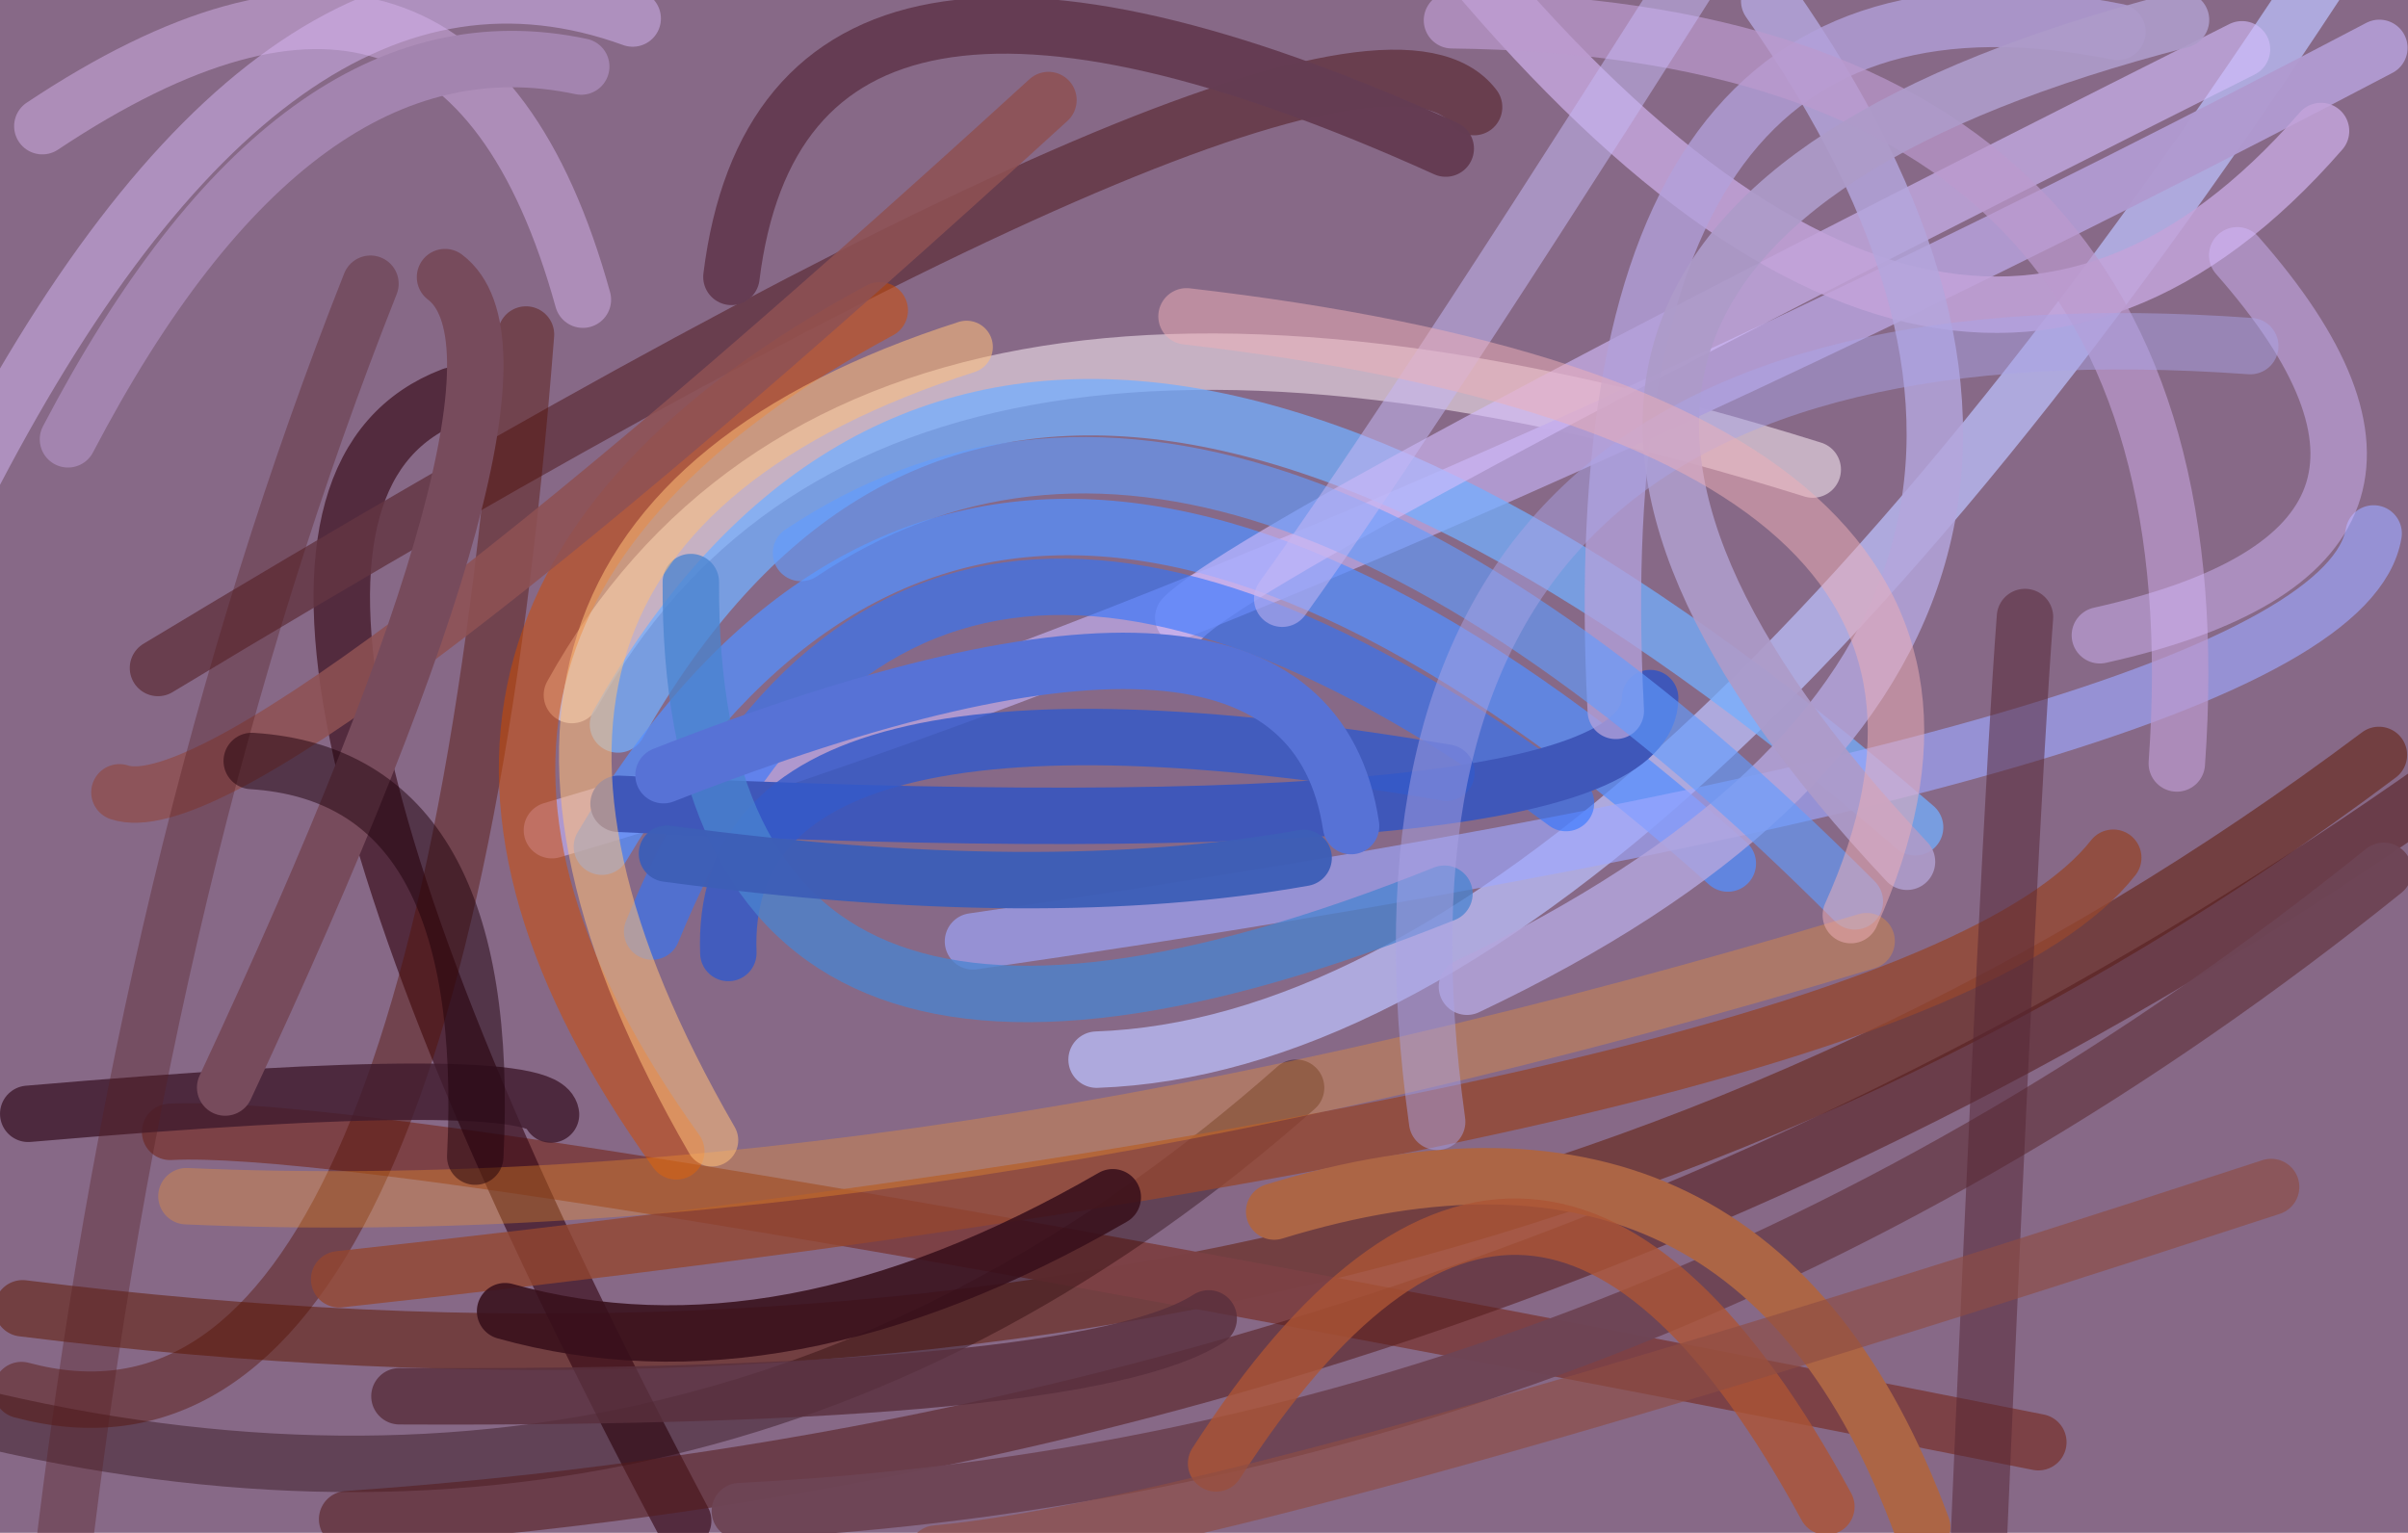
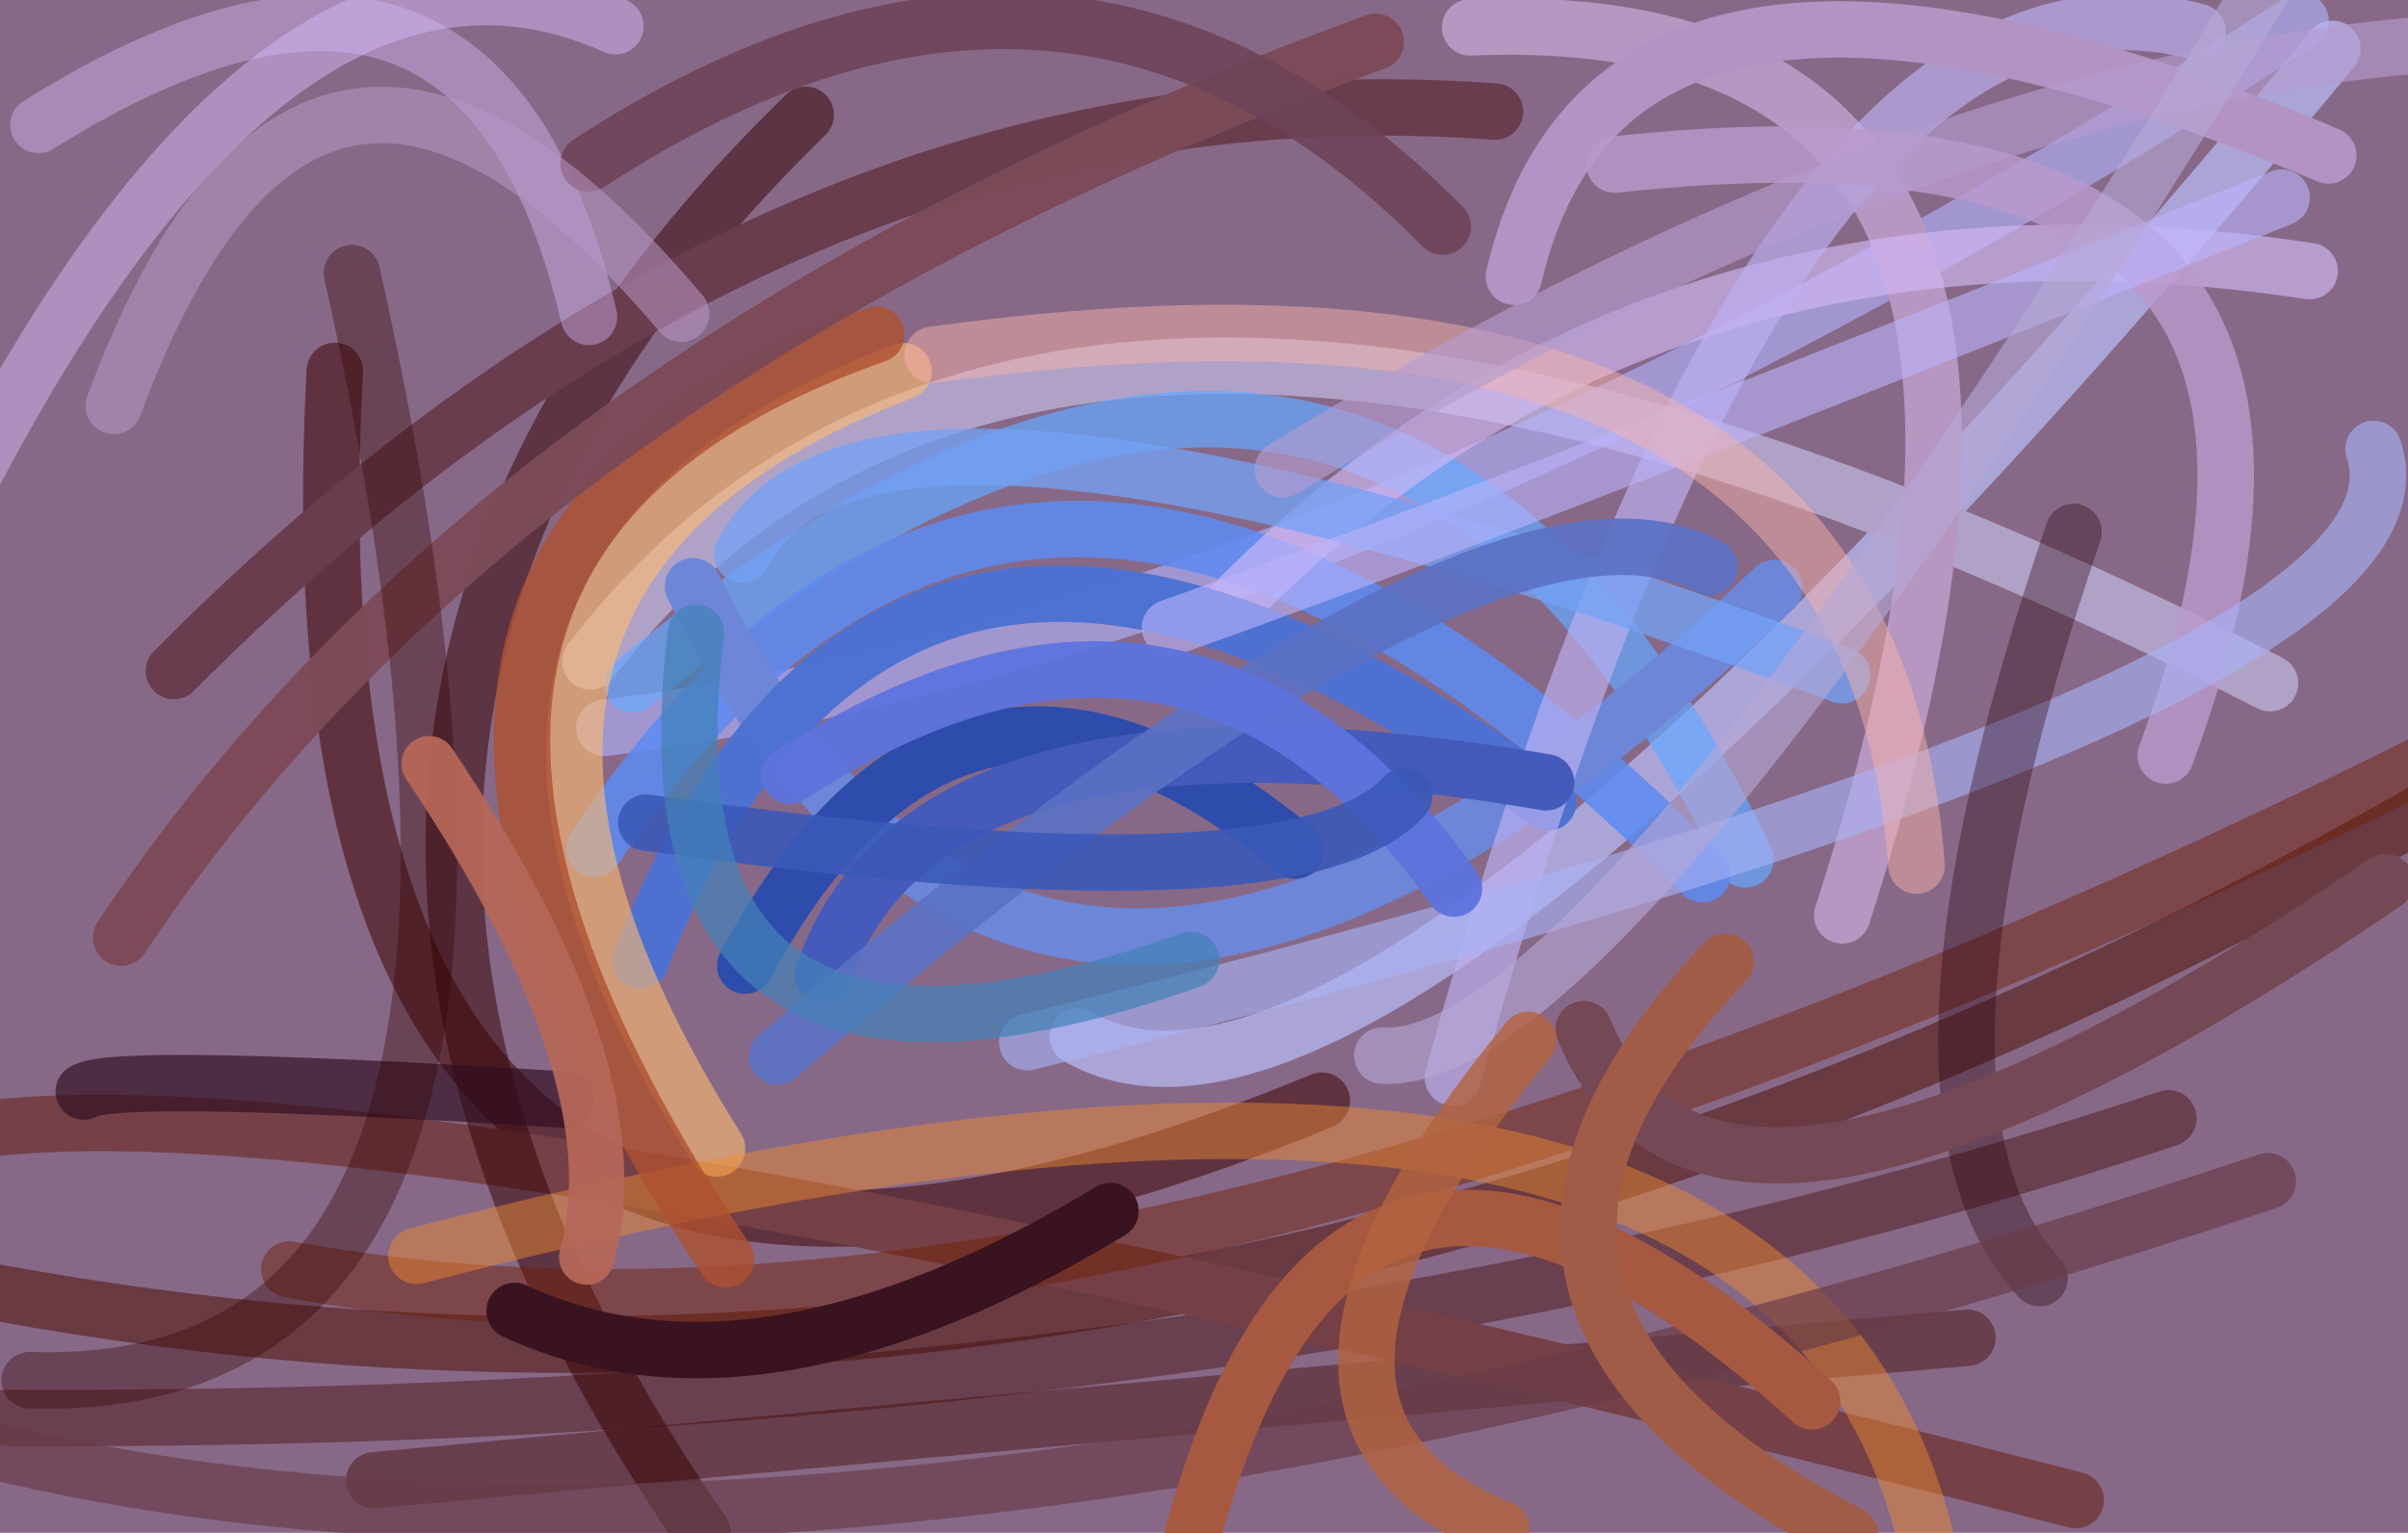
<svg xmlns="http://www.w3.org/2000/svg" width="1024" height="652" viewBox="0 0 256 163" stroke-linecap="round">
  <rect width="256" height="163" fill="#876987" />
-   <path d="M2.402 139.126 Q149.992 157.578 252.907 80.279" fill="none" stroke="#6c332f" stroke-opacity="0.784" stroke-width="6" />
-   <path d="M116.58 112.684 Q175.099 110.624 253.919 -13.6" fill="none" stroke="#b0ade2" stroke-opacity="0.941" stroke-width="6" />
-   <path d="M60.8 73.912 Q91.646 18.285 192.717 49.934" fill="none" stroke="#d3bfcf" stroke-opacity="0.824" stroke-width="6" />
-   <path d="M252.955 5.091 Q139.639 64.607 58.675 88.285" fill="none" stroke="#b09ad0" stroke-opacity="0.976" stroke-width="6" />
-   <path d="M18.084 120.362 Q43.641 119.027 216.7 153.364" fill="none" stroke="#7b4145" stroke-opacity="0.98" stroke-width="6" />
-   <path d="M72.63 161.72 Q15.688 54.41 48.083 42.062" fill="none" stroke="#350714" stroke-opacity="0.631" stroke-width="6" />
-   <path d="M203.598 87.978 Q106.794 4.475 65.701 77.041" fill="none" stroke="#74aeff" stroke-opacity="0.745" stroke-width="6" />
-   <path d="M63.99 90.038 Q104.773 21.168 183.688 91.827" fill="none" stroke="#558fff" stroke-opacity="0.737" stroke-width="6" />
-   <path d="M137.79 115.669 Q75.374 170.879 -5.856 149.888" fill="none" stroke="#220005" stroke-opacity="0.373" stroke-width="6" />
-   <path d="M103.441 100.107 Q248.641 79.075 252.346 56.727" fill="none" stroke="#9fa8ff" stroke-opacity="0.643" stroke-width="6" />
-   <path d="M125.801 65.677 Q133.473 57.888 238.353 5.241" fill="none" stroke="#d3bdfb" stroke-opacity="0.616" stroke-width="6" />
-   <path d="M166.484 85.397 Q96.167 33.359 69.332 99.063" fill="none" stroke="#2f75ff" stroke-opacity="0.604" stroke-width="6" />
-   <path d="M36.903 161.553 Q163.32 152.737 262.959 81.018" fill="none" stroke="#551c1b" stroke-opacity="0.561" stroke-width="6" />
-   <path d="M246.755 13.933 Q205.65 61.137 149.317 -12.276" fill="none" stroke="#c2a3da" stroke-opacity="0.859" stroke-width="6" />
-   <path d="M156.714 11.389 Q143.802 -5.677 16.795 71.033" fill="none" stroke="#623442" stroke-opacity="0.824" stroke-width="6" />
-   <path d="M175.433 74.234 Q175.388 90.766 65.76 85.477" fill="none" stroke="#3f57b9" stroke-width="6" />
-   <path d="M55.919 35.573 Q46.269 159.601 2.285 147.821" fill="none" stroke="#540f00" stroke-opacity="0.42" stroke-width="6" />
-   <path d="M224.664 91.21 Q203.843 117.761 36.056 136.042" fill="none" stroke="#944730" stroke-opacity="0.784" stroke-width="6" />
-   <path d="M188.09 0.1 Q235.292 67.315 155.957 104.93" fill="none" stroke="#b3a5dc" stroke-opacity="0.835" stroke-width="6" />
-   <path d="M253.421 92.606 Q174.727 155.914 78.655 160.692" fill="none" stroke="#6e4555" stroke-opacity="0.965" stroke-width="6" />
-   <path d="M153.775 82.162 Q76.196 69.056 77.431 101.344" fill="none" stroke="#345ac8" stroke-opacity="0.827" stroke-width="6" />
-   <path d="M225.114 3.387 Q167.417 -8.065 171.778 75.594" fill="none" stroke="#b3a0da" stroke-opacity="0.773" stroke-width="6" />
-   <path d="M71.9 122.437 Q31.639 66.333 93.531 33.004" fill="none" stroke="#cf4b01" stroke-opacity="0.522" stroke-width="6" />
-   <path d="M67.264 1.969 Q29.036 -11.901 -3.837 52.446" fill="none" stroke="#c1a4d9" stroke-opacity="0.667" stroke-width="6" />
-   <path d="M231.422 81.187 Q237.024 3.122 154.363 2.156" fill="none" stroke="#bb9acd" stroke-opacity="0.71" stroke-width="6" />
-   <path d="M204.357 162.424 Q186.256 113.241 135.459 128.836" fill="none" stroke="#ac6545" stroke-width="6" />
-   <path d="M85.159 58.808 Q130.298 28.664 197.192 95.85" fill="none" stroke="#619cff" stroke-opacity="0.627" stroke-width="6" />
-   <path d="M153.563 95.039 Q73.092 127.31 73.444 61.895" fill="none" stroke="#4a84cf" stroke-opacity="0.761" stroke-width="6" />
-   <path d="M128.501 140.199 Q115.098 148.818 42.466 148.479" fill="none" stroke="#582f3c" stroke-opacity="0.816" stroke-width="6" />
-   <path d="M77.76 29.445 Q83.403 -16 153.701 15.799" fill="none" stroke="#653d53" stroke-opacity="0.996" stroke-width="6" />
-   <path d="M202.738 91.64 Q140.716 25.662 231.869 2.115" fill="none" stroke="#ad9bc9" stroke-opacity="0.925" stroke-width="6" />
-   <path d="M58.58 118.522 Q57.981 113.708 3.002 118.445" fill="none" stroke="#401c2e" stroke-opacity="0.816" stroke-width="6" />
-   <path d="M19.823 127.206 Q97.313 130.574 198.444 100.084" fill="none" stroke="#ff9b27" stroke-opacity="0.31" stroke-width="6" />
-   <path d="M143.635 87.847 Q138.774 55.667 70.541 82.432" fill="none" stroke="#5772d6" stroke-width="6" />
-   <path d="M111.463 10.639 Q25.968 88.704 12.698 84.256" fill="none" stroke="#8e5153" stroke-opacity="0.867" stroke-width="6" />
-   <path d="M138.591 91.231 Q110.837 96.173 70.908 90.777" fill="none" stroke="#3d5eb7" stroke-opacity="0.965" stroke-width="6" />
-   <path d="M136.314 63.669 Q151.139 43.05 187.593 -14.848" fill="none" stroke="#c6b7f3" stroke-opacity="0.537" stroke-width="6" />
-   <path d="M53.697 139.432 Q83.076 147.662 118.304 127.316" fill="none" stroke="#380f1b" stroke-opacity="0.871" stroke-width="6" />
-   <path d="M102.759 36.899 Q38.852 57.472 75.69 121.251" fill="none" stroke="#ffbf7b" stroke-opacity="0.549" stroke-width="5.588" />
-   <path d="M61.967 31.867 Q48.699 -16 4.502 13.416" fill="none" stroke="#d7b5ef" stroke-opacity="0.478" stroke-width="6" />
-   <path d="M237.845 27.15 Q265.173 58.198 223.243 67.556" fill="none" stroke="#d5bbff" stroke-opacity="0.455" stroke-width="6" />
-   <path d="M210.124 169.496 Q213.615 87.621 215.28 65.614" fill="none" stroke="#552634" stroke-opacity="0.51" stroke-width="6" />
-   <path d="M194.166 160.22 Q163.128 103.064 129.288 155.618" fill="none" stroke="#ac5435" stroke-opacity="0.796" stroke-width="6" />
-   <path d="M23.938 115.649 Q59.779 38.907 47.311 29.468" fill="none" stroke="#774b5c" stroke-width="6" />
-   <path d="M61.791 7.076 Q31.356 0.608 7.227 46.717" fill="none" stroke="#a384af" stroke-width="6" />
-   <path d="M241.448 126.227 Q130.873 162.406 99.546 165.199" fill="none" stroke="#8e4c43" stroke-opacity="0.643" stroke-width="6" />
-   <path d="M39.385 30.17 Q15.388 90.744 6.448 167.502" fill="none" stroke="#551f21" stroke-opacity="0.353" stroke-width="6" />
-   <path d="M152.787 119.292 Q140.341 29.738 239.23 36.804" fill="none" stroke="#aaa5e6" stroke-opacity="0.482" stroke-width="6" />
-   <path d="M196.765 97.315 Q220.602 44.561 126.142 33.64" fill="none" stroke="#eeafb8" stroke-opacity="0.514" stroke-width="6" />
-   <path d="M26.763 80.923 Q52.55 82.552 50.524 122.998" fill="none" stroke="#1f000c" stroke-opacity="0.494" stroke-width="6" />
+   <path d="M-8.451 135.863 Q123.303 163.327 259.774 85.084" fill="none" stroke="#5c2523" stroke-opacity="0.69" stroke-width="6" />
+   <path d="M114.596 110.229 Q146.006 128.51 247.968 5.193" fill="none" stroke="#aba5d6" stroke-opacity="0.996" stroke-width="6" />
+   <path d="M62.765 70.339 Q111.847 6.31 241.33 72.651" fill="none" stroke="#b0a2c7" stroke-width="6" />
+   <path d="M244.577 2.252 Q144.127 67.407 64.242 77.401" fill="none" stroke="#b4b2ff" stroke-opacity="0.612" stroke-width="6" />
+   <path d="M140.529 117.046 Q28.848 163.196 35.596 39.437" fill="none" stroke="#4b1518" stroke-opacity="0.643" stroke-width="6" />
+   <path d="M0.691 150.772 Q132.656 151.516 230.526 118.922" fill="none" stroke="#410600" stroke-opacity="0.416" stroke-width="6" />
+   <path d="M185.56 91.396 Q145.556 8.25 67.234 72.758" fill="none" stroke="#66a8ff" stroke-opacity="0.71" stroke-width="6" />
+   <path d="M63.207 90.24 Q109.366 20.931 181.005 92.956" fill="none" stroke="#5e8af1" stroke-opacity="0.867" stroke-width="6" />
+   <path d="M39.782 157.418 Q113.336 150.553 209.163 142.258" fill="none" stroke="#420500" stroke-opacity="0.427" stroke-width="6" />
+   <path d="M188.651 62.529 Q110.589 136.772 73.672 62.344" fill="none" stroke="#6d86d8" stroke-width="6" />
+   <path d="M220.68 159.523 Q6.074 104.226 -16 125.168" fill="none" stroke="#754047" stroke-opacity="0.973" stroke-width="6" />
+   <path d="M156.293 2.909 Q227.448 -0.046 195.854 97.348" fill="none" stroke="#b796c1" stroke-width="6" />
+   <path d="M74.707 163.031 Q16.774 79.212 85.662 12.207" fill="none" stroke="#350001" stroke-opacity="0.506" stroke-width="6" />
+   <path d="M130.075 65.315 Q175.411 18.211 245.548 28.831" fill="none" stroke="#d2baf7" stroke-opacity="0.631" stroke-width="6" />
+   <path d="M164.588 85.329 Q95.086 33.706 68.073 102.142" fill="none" stroke="#4d71d1" stroke-opacity="0.988" stroke-width="6" />
+   <path d="M137.746 90.441 Q101.876 60.698 79.226 102.688" fill="none" stroke="#2e4cab" stroke-width="6" />
+   <path d="M30.757 134.991 Q117.117 150.911 257.327 81.338" fill="none" stroke="#711d00" stroke-opacity="0.455" stroke-width="6" />
+   <path d="M233.651 3.382 Q188.538 -8.462 154.464 114.6" fill="none" stroke="#bdb0f1" stroke-opacity="0.659" stroke-width="6" />
+   <path d="M76.233 122.133 Q37.993 61.518 96.052 39.481" fill="none" stroke="#ffbc70" stroke-opacity="0.608" stroke-width="6" />
+   <path d="M247.529 16.529 Q171.435 -15.638 160.944 29.425" fill="none" stroke="#b293c4" stroke-width="6" />
+   <path d="M18.489 71.36 Q83.083 6.277 158.936 11.864" fill="none" stroke="#693d4e" stroke-width="6" />
+   <path d="M44.266 133.548 Q193.258 94.903 205.747 168.558" fill="none" stroke="#ee8a30" stroke-opacity="0.467" stroke-width="6" />
+   <path d="M171.654 17.504 Q256.983 8.193 230.244 80.347" fill="none" stroke="#b998cb" stroke-opacity="0.82" stroke-width="6" />
+   <path d="M93.147 35.574 Q26.917 58.832 77.184 133.923" fill="none" stroke="#ae5030" stroke-opacity="0.8" stroke-width="6" />
+   <path d="M109.212 110.83 Q261.023 73.476 252.338 47.739" fill="none" stroke="#a9b3f6" stroke-opacity="0.612" stroke-width="6" />
+   <path d="M-11.335 67.972 Q26.061 -14.848 65.422 2.783" fill="none" stroke="#c7aae2" stroke-opacity="0.6" stroke-width="6" />
+   <path d="M164.368 83.194 Q98.435 71.958 87.466 103.694" fill="none" stroke="#455bbb" stroke-opacity="0.996" stroke-width="6" />
+   <path d="M146.251 4.453 Q53.827 38.183 12.882 99.71" fill="none" stroke="#7c4b58" stroke-opacity="0.996" stroke-width="6" />
+   <path d="M60.229 116.946 Q12.013 113.928 8.901 116.072" fill="none" stroke="#2e0d20" stroke-opacity="0.655" stroke-width="6" />
+   <path d="M195.841 71.812 Q92.07 33.055 78.897 58.96" fill="none" stroke="#73a1f5" stroke-opacity="0.757" stroke-width="6" />
+   <path d="M82.627 112.358 Q158.094 47.372 181.726 60.286" fill="none" stroke="#5a71c4" stroke-opacity="0.898" stroke-width="6" />
+   <path d="M124.38 66.755 Q160.37 54.01 242.569 21.013" fill="none" stroke="#bbb3fb" stroke-opacity="0.604" stroke-width="6" />
+   <path d="M220.445 56.562 Q199.66 117.555 216.833 135.911" fill="none" stroke="#2b000d" stroke-opacity="0.357" stroke-width="6" />
+   <path d="M-6.923 152.714 Q84.052 177.773 241.099 125.614" fill="none" stroke="#693c47" stroke-opacity="0.663" stroke-width="6" />
+   <path d="M4.088 13.284 Q50.942 -16 62.616 33.701" fill="none" stroke="#d7b9fa" stroke-opacity="0.412" stroke-width="6" />
+   <path d="M83.959 82.486 Q126.594 54.953 154.577 94.489" fill="none" stroke="#5d73dd" stroke-opacity="0.949" stroke-width="6" />
+   <path d="M99.164 37.735 Q198.779 23.932 203.748 92.05" fill="none" stroke="#fab3a8" stroke-opacity="0.482" stroke-width="6" />
+   <path d="M3.147 146.768 Q64.234 148.685 37.415 29.037" fill="none" stroke="#370403" stroke-opacity="0.361" stroke-width="6" />
+   <path d="M118.057 128.779 Q80.625 151.402 54.712 139.41" fill="none" stroke="#391320" stroke-width="6" />
+   <path d="M126.116 165.87 Q141.869 102.861 192.64 149.029" fill="none" stroke="#a65841" stroke-width="6" />
+   <path d="M253.619 93.795 Q182.005 142.598 168.379 109.436" fill="none" stroke="#744854" stroke-width="6" />
+   <path d="M62.569 17.384 Q113.771 -16 153.383 24.107" fill="none" stroke="#6d4358" stroke-opacity="0.898" stroke-width="6" />
+   <path d="M149.284 84.655 Q138.087 97.22 68.711 87.469" fill="none" stroke="#3a58b9" stroke-opacity="0.875" stroke-width="6" />
+   <path d="M183.433 102.274 Q148.771 138.455 196.688 163.223" fill="none" stroke="#a05c47" stroke-width="6" />
+   <path d="M136.385 49.899 Q206.575 6.879 264.167 4.351" fill="none" stroke="#b59ccf" stroke-opacity="0.631" stroke-width="6" />
+   <path d="M45.615 81.202 Q67.804 114.223 62.366 133.685" fill="none" stroke="#b66758" stroke-opacity="0.937" stroke-width="5.878" />
+   <path d="M249.076 -15.36 Q171.724 113.771 146.953 112.25" fill="none" stroke="#b6a8d7" stroke-opacity="0.616" stroke-width="6" />
+   <path d="M12.096 43.172 Q33.018 -13.36 72.414 33.358" fill="none" stroke="#b796c4" stroke-opacity="0.557" stroke-width="6" />
+   <path d="M159.621 162.623 Q129.53 150.504 162.492 110.582" fill="none" stroke="#b36340" stroke-opacity="0.808" stroke-width="6" />
+   <path d="M73.993 67.296 Q67.139 123.081 126.617 102.076" fill="none" stroke="#4481b8" stroke-opacity="0.714" stroke-width="6" />
</svg>
